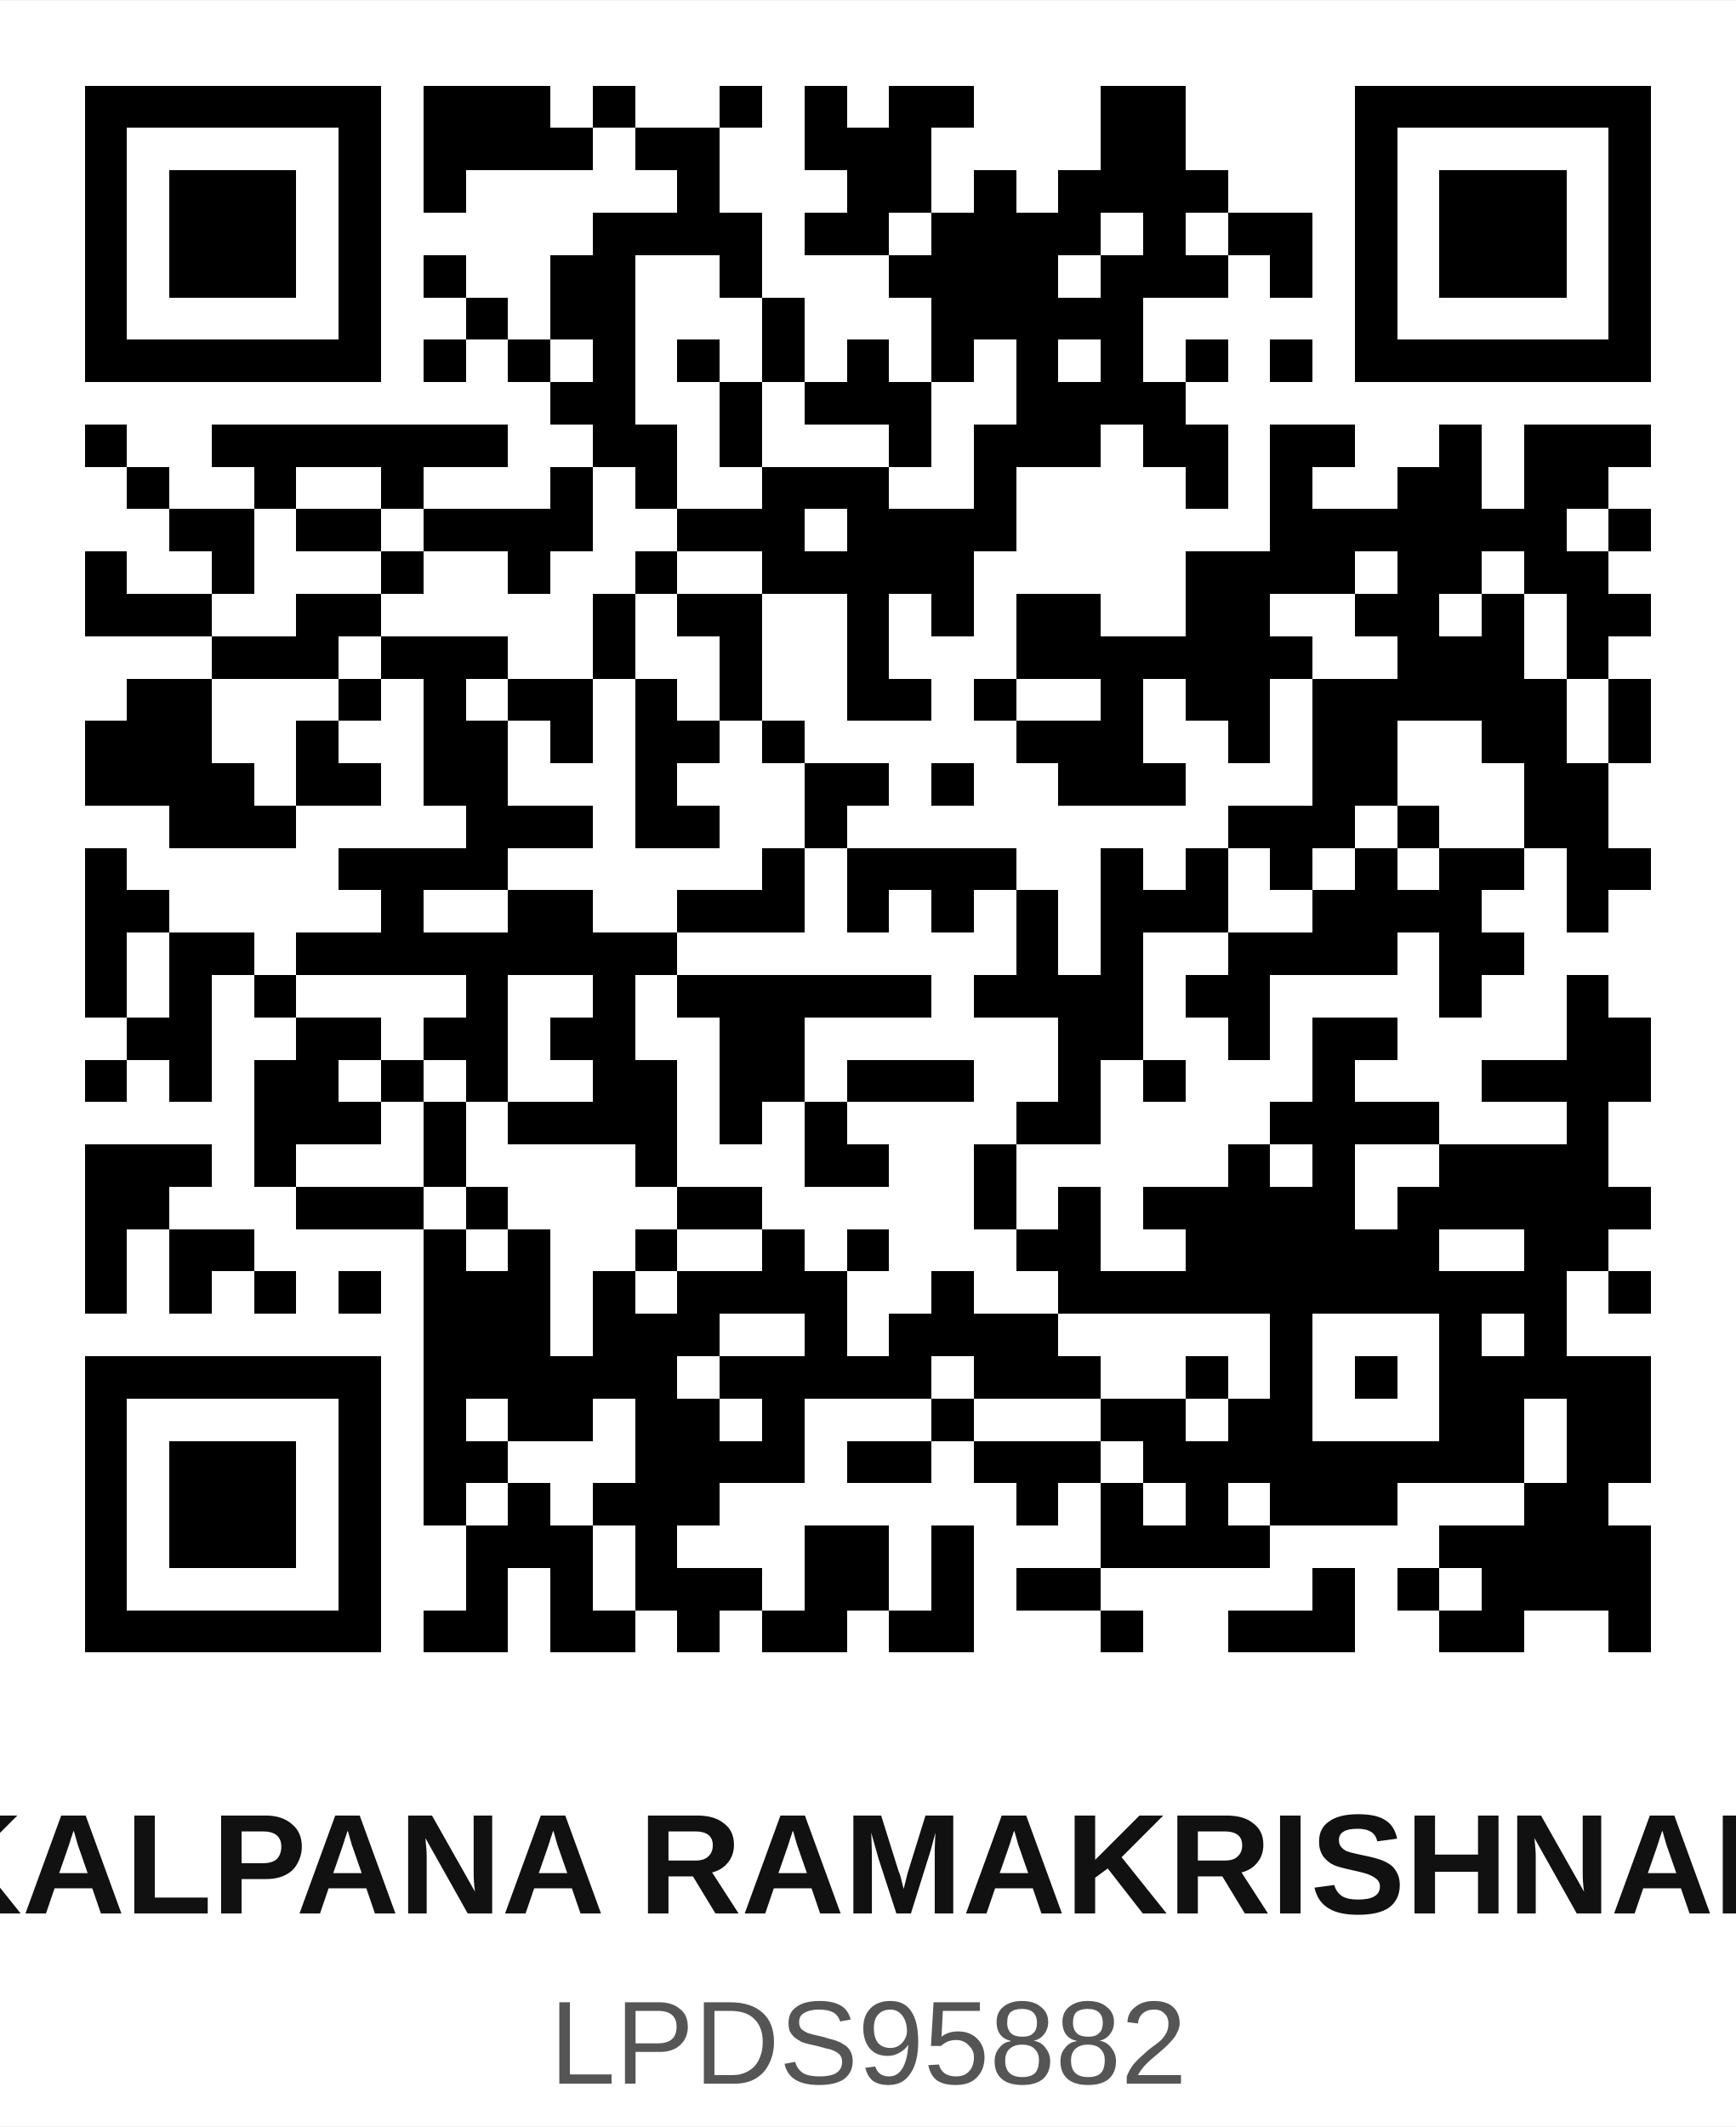
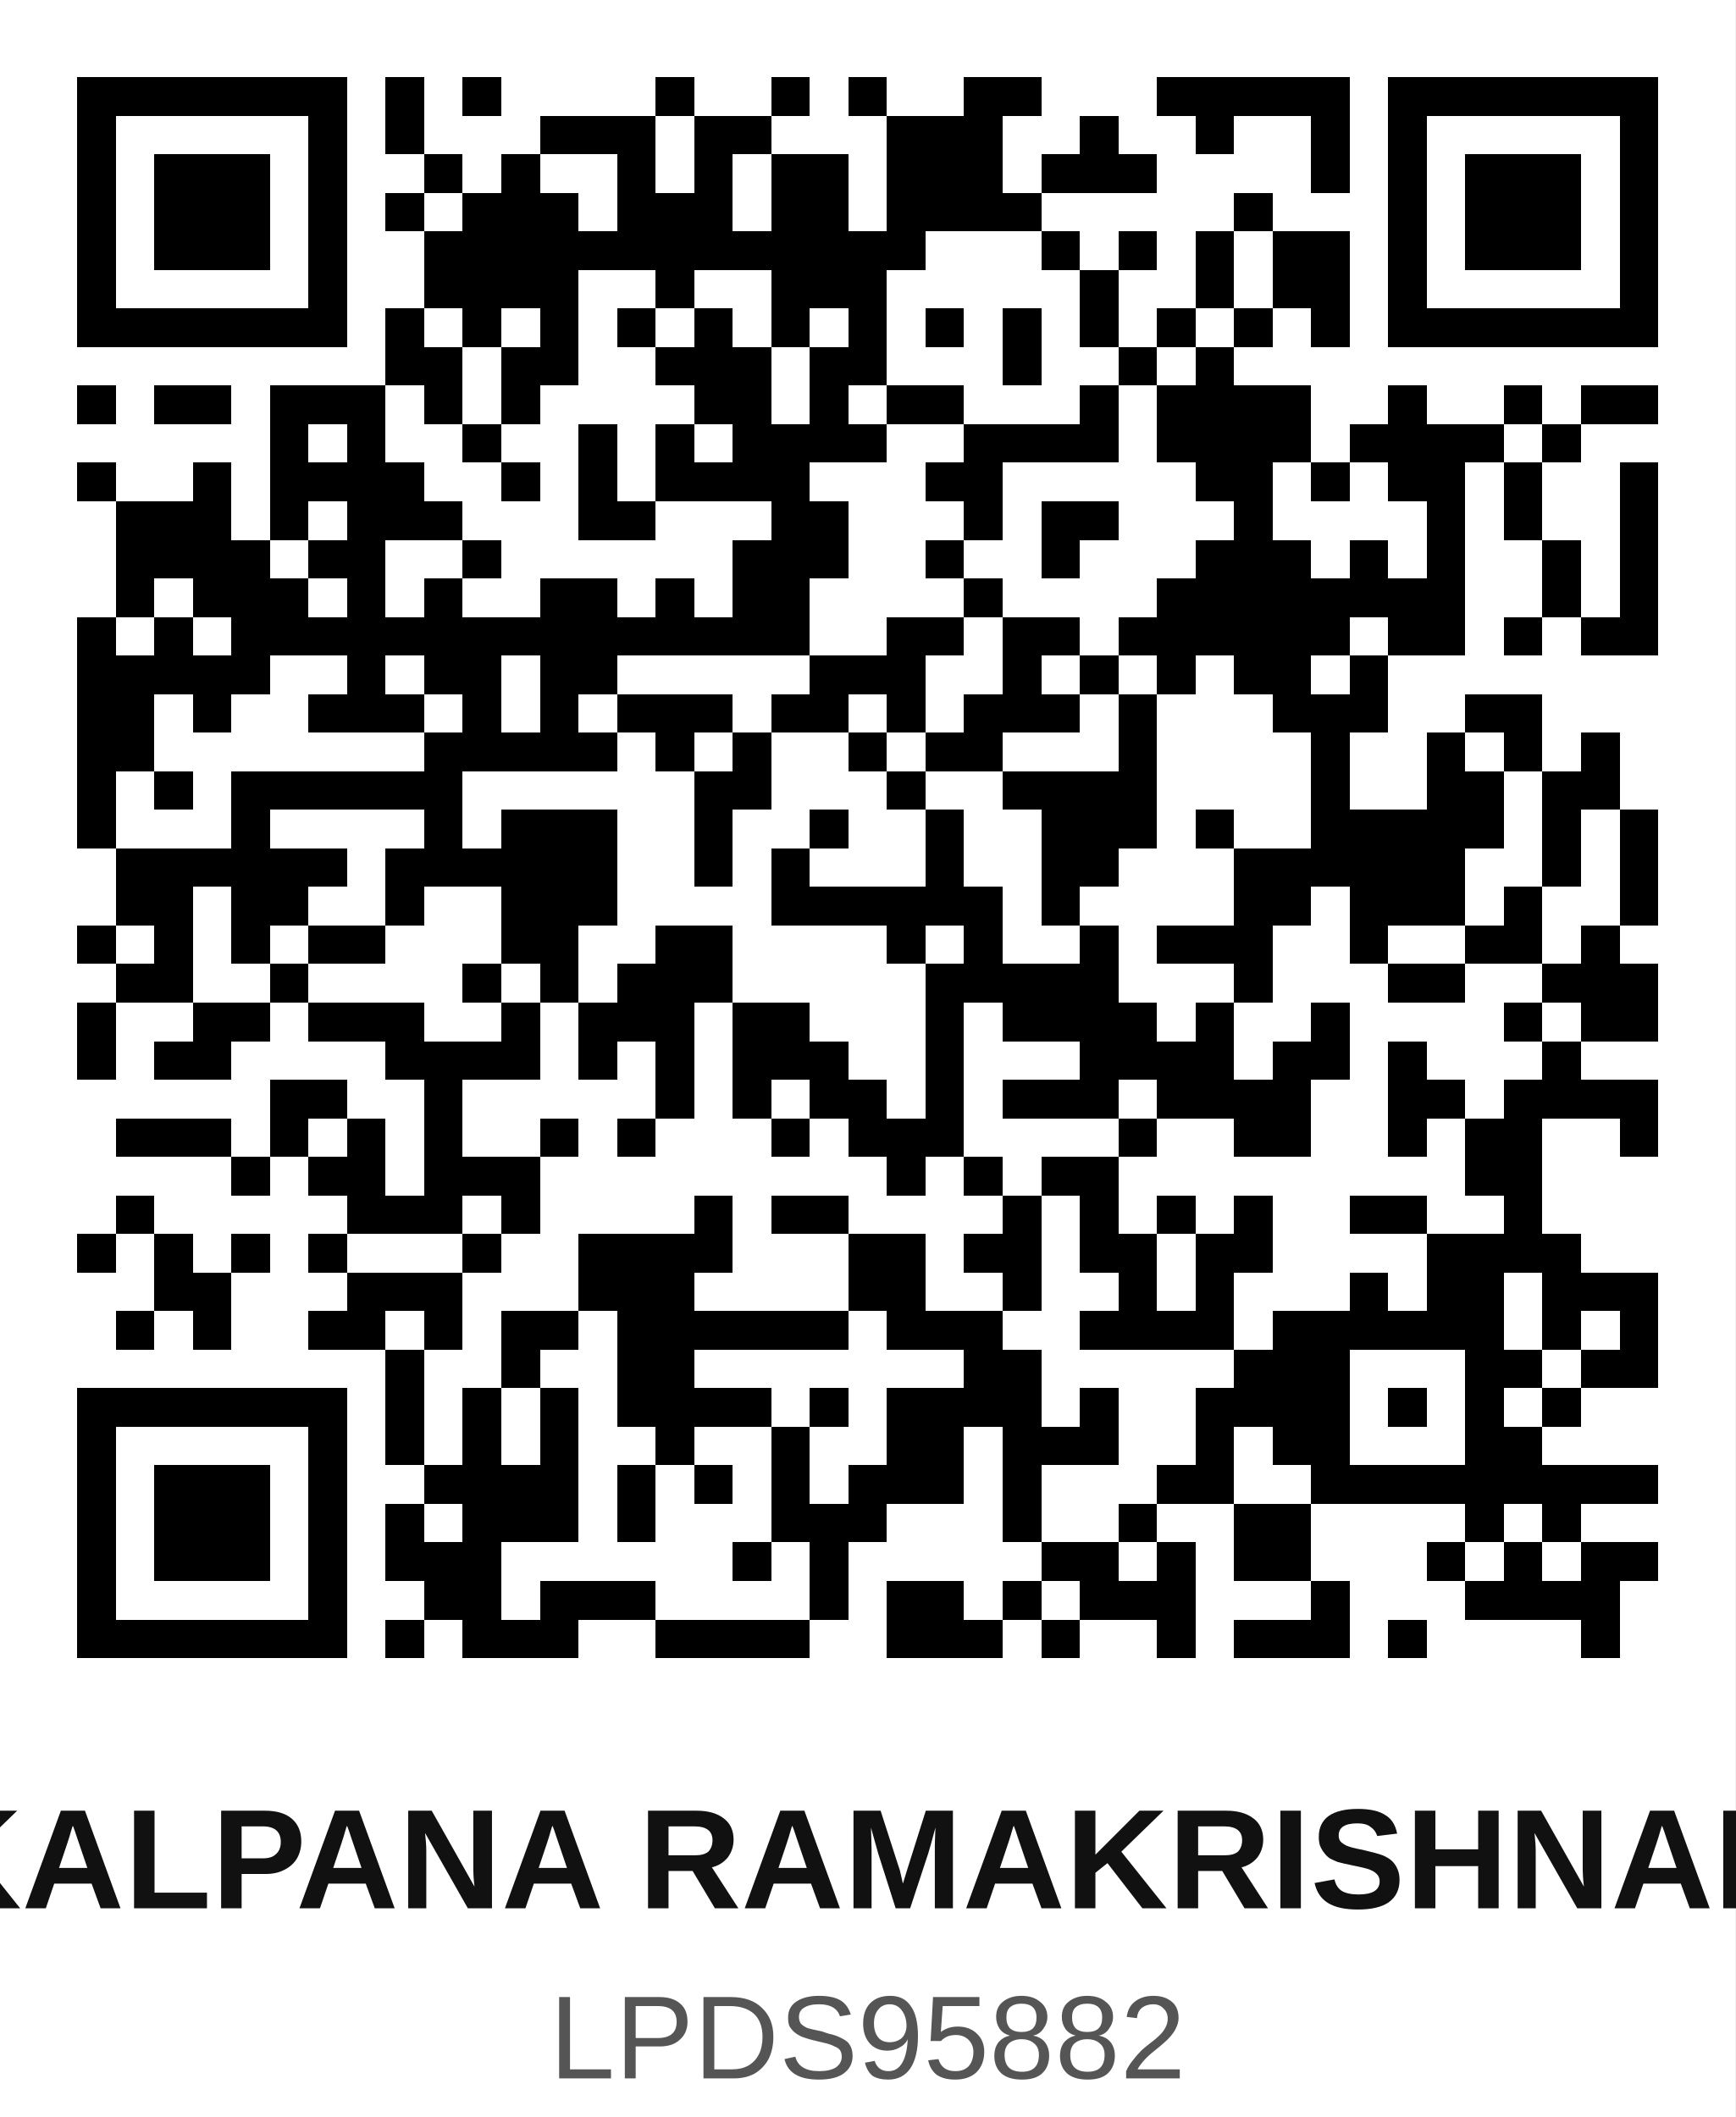
- <svg xmlns="http://www.w3.org/2000/svg" width="200" height="245" viewBox="0 0 41.00 50.18" shape-rendering="crispEdges">
-   <path fill="#ffffff" d="M0 0h41v41H0z" />
-   <path stroke="#000000" d="M2 2.5h7m1 0h3m1 0h1m2 0h1m1 0h1m1 0h2m3 0h2m4 0h7M2 3.5h1m5 0h1m1 0h4m1 0h2m2 0h3m4 0h2m4 0h1m5 0h1M2 4.5h1m1 0h3m1 0h1m1 0h1m5 0h1m3 0h2m1 0h1m1 0h4m3 0h1m1 0h3m1 0h1M2 5.5h1m1 0h3m1 0h1m5 0h4m1 0h2m1 0h4m1 0h1m1 0h2m1 0h1m1 0h3m1 0h1M2 6.5h1m1 0h3m1 0h1m1 0h1m2 0h2m2 0h1m3 0h4m1 0h3m1 0h1m1 0h1m1 0h3m1 0h1M2 7.5h1m5 0h1m2 0h1m1 0h2m3 0h1m3 0h5m5 0h1m5 0h1M2 8.5h7m1 0h1m1 0h1m1 0h1m1 0h1m1 0h1m1 0h1m1 0h1m1 0h1m1 0h1m1 0h1m1 0h1m1 0h7M13 9.5h2m2 0h1m1 0h3m2 0h4M2 10.5h1m2 0h7m2 0h2m1 0h1m3 0h1m1 0h3m1 0h2m1 0h2m2 0h1m1 0h3M3 11.5h1m2 0h1m2 0h1m3 0h1m1 0h1m2 0h3m2 0h1m4 0h1m1 0h1m2 0h2m1 0h2M4 12.5h2m1 0h2m1 0h4m2 0h3m1 0h4m6 0h7m1 0h1M2 13.5h1m2 0h1m3 0h1m2 0h1m2 0h1m2 0h5m5 0h4m1 0h2m1 0h2M2 14.5h3m2 0h2m5 0h1m1 0h2m2 0h1m1 0h1m1 0h2m2 0h2m2 0h2m1 0h1m1 0h2M5 15.5h3m1 0h3m2 0h1m2 0h1m2 0h1m3 0h7m2 0h3m1 0h1M3 16.5h2m3 0h1m1 0h1m1 0h2m1 0h1m1 0h1m2 0h2m1 0h1m2 0h1m1 0h2m1 0h6m1 0h1M2 17.5h3m2 0h1m2 0h2m1 0h1m1 0h2m1 0h1m5 0h3m2 0h1m1 0h2m2 0h2m1 0h1M2 18.5h4m1 0h2m1 0h2m3 0h1m3 0h2m1 0h1m2 0h3m3 0h2m3 0h2M4 19.5h3m4 0h3m1 0h2m2 0h1m9 0h3m1 0h1m2 0h2M2 20.5h1m5 0h4m6 0h1m1 0h4m2 0h1m1 0h1m1 0h1m1 0h1m1 0h2m1 0h2M2 21.5h2m5 0h1m2 0h2m2 0h3m1 0h1m1 0h1m1 0h1m1 0h3m2 0h4m2 0h1M2 22.5h1m1 0h2m1 0h9m8 0h1m1 0h1m2 0h4m1 0h2M2 23.5h1m1 0h1m1 0h1m4 0h1m2 0h1m1 0h6m1 0h4m1 0h2m4 0h1m2 0h1M3 24.5h2m2 0h2m1 0h2m1 0h2m2 0h2m6 0h2m2 0h1m1 0h2m4 0h2M2 25.5h1m1 0h1m1 0h2m1 0h1m1 0h1m2 0h2m1 0h2m1 0h3m2 0h1m1 0h1m3 0h1m3 0h4M6 26.5h3m1 0h1m1 0h4m1 0h1m1 0h1m4 0h2m4 0h4m3 0h1M2 27.5h3m1 0h1m3 0h1m4 0h1m3 0h2m2 0h1m5 0h1m1 0h1m2 0h4M2 28.5h2m3 0h3m1 0h1m4 0h2m5 0h1m1 0h1m1 0h5m1 0h6M2 29.5h1m1 0h2m4 0h1m1 0h1m2 0h1m2 0h1m1 0h1m3 0h2m2 0h6m2 0h2M2 30.5h1m1 0h1m1 0h1m1 0h1m1 0h3m1 0h1m1 0h4m2 0h1m2 0h12m1 0h1M10 31.5h3m1 0h3m2 0h1m1 0h4m5 0h1m3 0h1m1 0h1M2 32.5h7m1 0h6m1 0h5m1 0h3m2 0h1m1 0h1m1 0h1m1 0h5M2 33.5h1m5 0h1m1 0h1m1 0h2m1 0h2m1 0h1m3 0h1m3 0h2m1 0h2m3 0h2m1 0h2M2 34.5h1m1 0h3m1 0h1m1 0h2m3 0h4m1 0h2m1 0h3m1 0h9m1 0h2M2 35.5h1m1 0h3m1 0h1m1 0h1m1 0h1m1 0h3m7 0h1m1 0h1m1 0h1m1 0h3m3 0h2M2 36.5h1m1 0h3m1 0h1m2 0h3m1 0h1m3 0h2m1 0h1m3 0h4m4 0h5M2 37.5h1m5 0h1m2 0h1m1 0h1m1 0h3m1 0h2m1 0h1m1 0h2m5 0h1m1 0h1m1 0h4M2 38.5h7m1 0h2m1 0h2m1 0h1m1 0h2m1 0h2m3 0h1m2 0h3m2 0h2m2 0h1" />
-   <rect x="0" y="41.00" width="41.00" height="9.18" fill="#ffffff" />
-   <text x="20.50" y="45.16" text-anchor="middle" font-family="Arial,Helvetica,sans-serif" font-size="3.36" font-weight="bold" fill="#111111">KALPANA RAMAKRISHNAN</text>
-   <text x="20.50" y="49.18" text-anchor="middle" font-family="Arial,Helvetica,sans-serif" font-size="2.79" font-weight="normal" fill="#555555">LPDS95882</text>
+ <svg xmlns="http://www.w3.org/2000/svg" width="200" height="244" viewBox="0 0 45.00 54.90" shape-rendering="crispEdges">
+   <path fill="#ffffff" d="M0 0h45v45H0z" />
+   <path stroke="#000000" d="M2 2.5h7m1 0h1m1 0h1m4 0h1m2 0h1m1 0h1m2 0h2m3 0h5m1 0h7M2 3.5h1m5 0h1m1 0h1m3 0h3m1 0h2m3 0h3m2 0h1m2 0h1m2 0h1m1 0h1m5 0h1M2 4.5h1m1 0h3m1 0h1m2 0h1m1 0h1m2 0h1m1 0h1m1 0h2m1 0h3m1 0h3m4 0h1m1 0h1m1 0h3m1 0h1M2 5.5h1m1 0h3m1 0h1m1 0h1m1 0h3m1 0h3m1 0h2m1 0h4m5 0h1m3 0h1m1 0h3m1 0h1M2 6.5h1m1 0h3m1 0h1m2 0h13m3 0h1m1 0h1m1 0h1m1 0h2m1 0h1m1 0h3m1 0h1M2 7.5h1m5 0h1m2 0h4m2 0h1m2 0h3m5 0h1m2 0h1m1 0h2m1 0h1m5 0h1M2 8.5h7m1 0h1m1 0h1m1 0h1m1 0h1m1 0h1m1 0h1m1 0h1m1 0h1m1 0h1m1 0h1m1 0h1m1 0h1m1 0h1m1 0h7M10 9.5h2m1 0h2m2 0h3m1 0h2m3 0h1m2 0h1m1 0h1M2 10.5h1m1 0h2m1 0h3m1 0h1m1 0h1m4 0h2m1 0h1m1 0h2m3 0h1m1 0h4m2 0h1m2 0h1m1 0h2M7 11.5h1m1 0h1m2 0h1m2 0h1m1 0h1m1 0h4m2 0h4m1 0h4m1 0h4m1 0h1M2 12.5h1m2 0h1m1 0h4m2 0h1m1 0h1m1 0h4m3 0h2m5 0h2m1 0h1m1 0h2m1 0h1m2 0h1M3 13.5h3m1 0h1m1 0h3m3 0h2m3 0h2m3 0h1m1 0h2m3 0h1m4 0h1m1 0h1m2 0h1M3 14.5h4m1 0h2m2 0h1m6 0h3m2 0h1m2 0h1m3 0h3m1 0h1m1 0h1m2 0h1m1 0h1M3 15.5h1m1 0h3m1 0h1m1 0h1m2 0h2m1 0h1m1 0h2m4 0h1m4 0h8m2 0h1m1 0h1M2 16.5h1m1 0h1m1 0h15m2 0h2m1 0h2m1 0h6m1 0h2m1 0h1m1 0h2M2 17.5h5m2 0h1m1 0h2m1 0h2m5 0h3m2 0h1m1 0h1m1 0h1m1 0h2m1 0h1M2 18.5h2m1 0h1m2 0h3m1 0h1m1 0h1m1 0h3m1 0h2m1 0h1m1 0h3m1 0h1m3 0h3m2 0h2M2 19.5h2m7 0h5m1 0h1m1 0h1m2 0h1m1 0h2m3 0h1m4 0h1m2 0h1m1 0h1m1 0h1M2 20.5h1m1 0h1m1 0h6m6 0h2m3 0h1m2 0h4m4 0h1m2 0h2m1 0h2M2 21.5h1m3 0h1m4 0h1m1 0h3m2 0h1m2 0h1m2 0h1m2 0h3m1 0h1m2 0h5m1 0h1m1 0h1M3 22.5h6m1 0h6m2 0h1m1 0h1m3 0h1m2 0h2m3 0h6m2 0h1m1 0h1M3 23.5h2m1 0h2m2 0h1m2 0h3m4 0h6m1 0h1m4 0h2m1 0h3m1 0h1m2 0h1M2 24.5h1m1 0h1m1 0h1m1 0h2m3 0h2m2 0h2m4 0h1m1 0h1m2 0h1m1 0h3m2 0h1m2 0h2m1 0h1M3 25.5h2m2 0h1m4 0h1m1 0h1m1 0h3m5 0h5m3 0h1m3 0h2m2 0h3M2 26.5h1m2 0h2m1 0h3m2 0h1m1 0h3m1 0h2m3 0h1m1 0h4m1 0h1m2 0h1m4 0h1m1 0h2M2 27.5h1m1 0h2m4 0h4m1 0h1m1 0h1m1 0h3m2 0h1m3 0h4m1 0h2m1 0h1m3 0h1M7 28.5h2m2 0h1m5 0h1m1 0h1m1 0h2m1 0h1m1 0h3m1 0h4m2 0h2m1 0h4M3 29.5h3m1 0h1m1 0h1m1 0h1m2 0h1m1 0h1m3 0h1m1 0h3m4 0h1m2 0h2m2 0h1m1 0h2m2 0h1M6 30.5h1m1 0h2m1 0h3m9 0h1m1 0h1m1 0h2m9 0h2M3 31.5h1m5 0h3m1 0h1m4 0h1m1 0h2m4 0h1m1 0h1m1 0h1m1 0h1m2 0h2m2 0h1M2 32.5h1m1 0h1m1 0h1m1 0h1m3 0h1m2 0h4m3 0h2m1 0h2m1 0h2m1 0h2m4 0h4M4 33.5h2m3 0h3m3 0h3m4 0h2m2 0h1m2 0h1m1 0h1m3 0h1m1 0h2m1 0h3M3 34.5h1m1 0h1m2 0h2m1 0h1m1 0h2m1 0h6m1 0h3m2 0h4m1 0h6m1 0h1m1 0h1M10 35.5h1m2 0h1m2 0h2m7 0h2m5 0h3m3 0h2m1 0h2M2 36.5h7m1 0h1m1 0h1m1 0h1m1 0h4m1 0h1m1 0h4m1 0h1m2 0h4m1 0h1m1 0h1m1 0h1M2 37.5h1m5 0h1m1 0h1m1 0h1m1 0h1m2 0h1m2 0h1m2 0h2m1 0h3m2 0h1m1 0h2m3 0h2M2 38.5h1m1 0h3m1 0h1m2 0h4m1 0h1m1 0h1m1 0h1m1 0h3m1 0h1m3 0h2m2 0h9M2 39.5h1m1 0h3m1 0h1m1 0h1m1 0h3m1 0h1m3 0h3m3 0h1m2 0h1m2 0h2m4 0h1m1 0h1M2 40.5h1m1 0h3m1 0h1m1 0h3m6 0h1m1 0h1m5 0h2m1 0h1m1 0h2m3 0h1m1 0h1m1 0h2M2 41.5h1m5 0h1m2 0h2m1 0h3m4 0h1m1 0h2m1 0h1m1 0h3m3 0h1m3 0h4M2 42.5h7m1 0h1m1 0h3m2 0h4m2 0h3m1 0h1m2 0h1m1 0h3m1 0h1m4 0h1" />
+   <rect x="0" y="45.00" width="45.00" height="9.90" fill="#ffffff" />
+   <text x="22.50" y="49.49" text-anchor="middle" font-family="Arial,Helvetica,sans-serif" font-size="3.69" font-weight="bold" fill="#111111">KALPANA RAMAKRISHNAN</text>
+   <text x="22.50" y="53.90" text-anchor="middle" font-family="Arial,Helvetica,sans-serif" font-size="3.06" font-weight="normal" fill="#555555">LPDS95882</text>
</svg>
